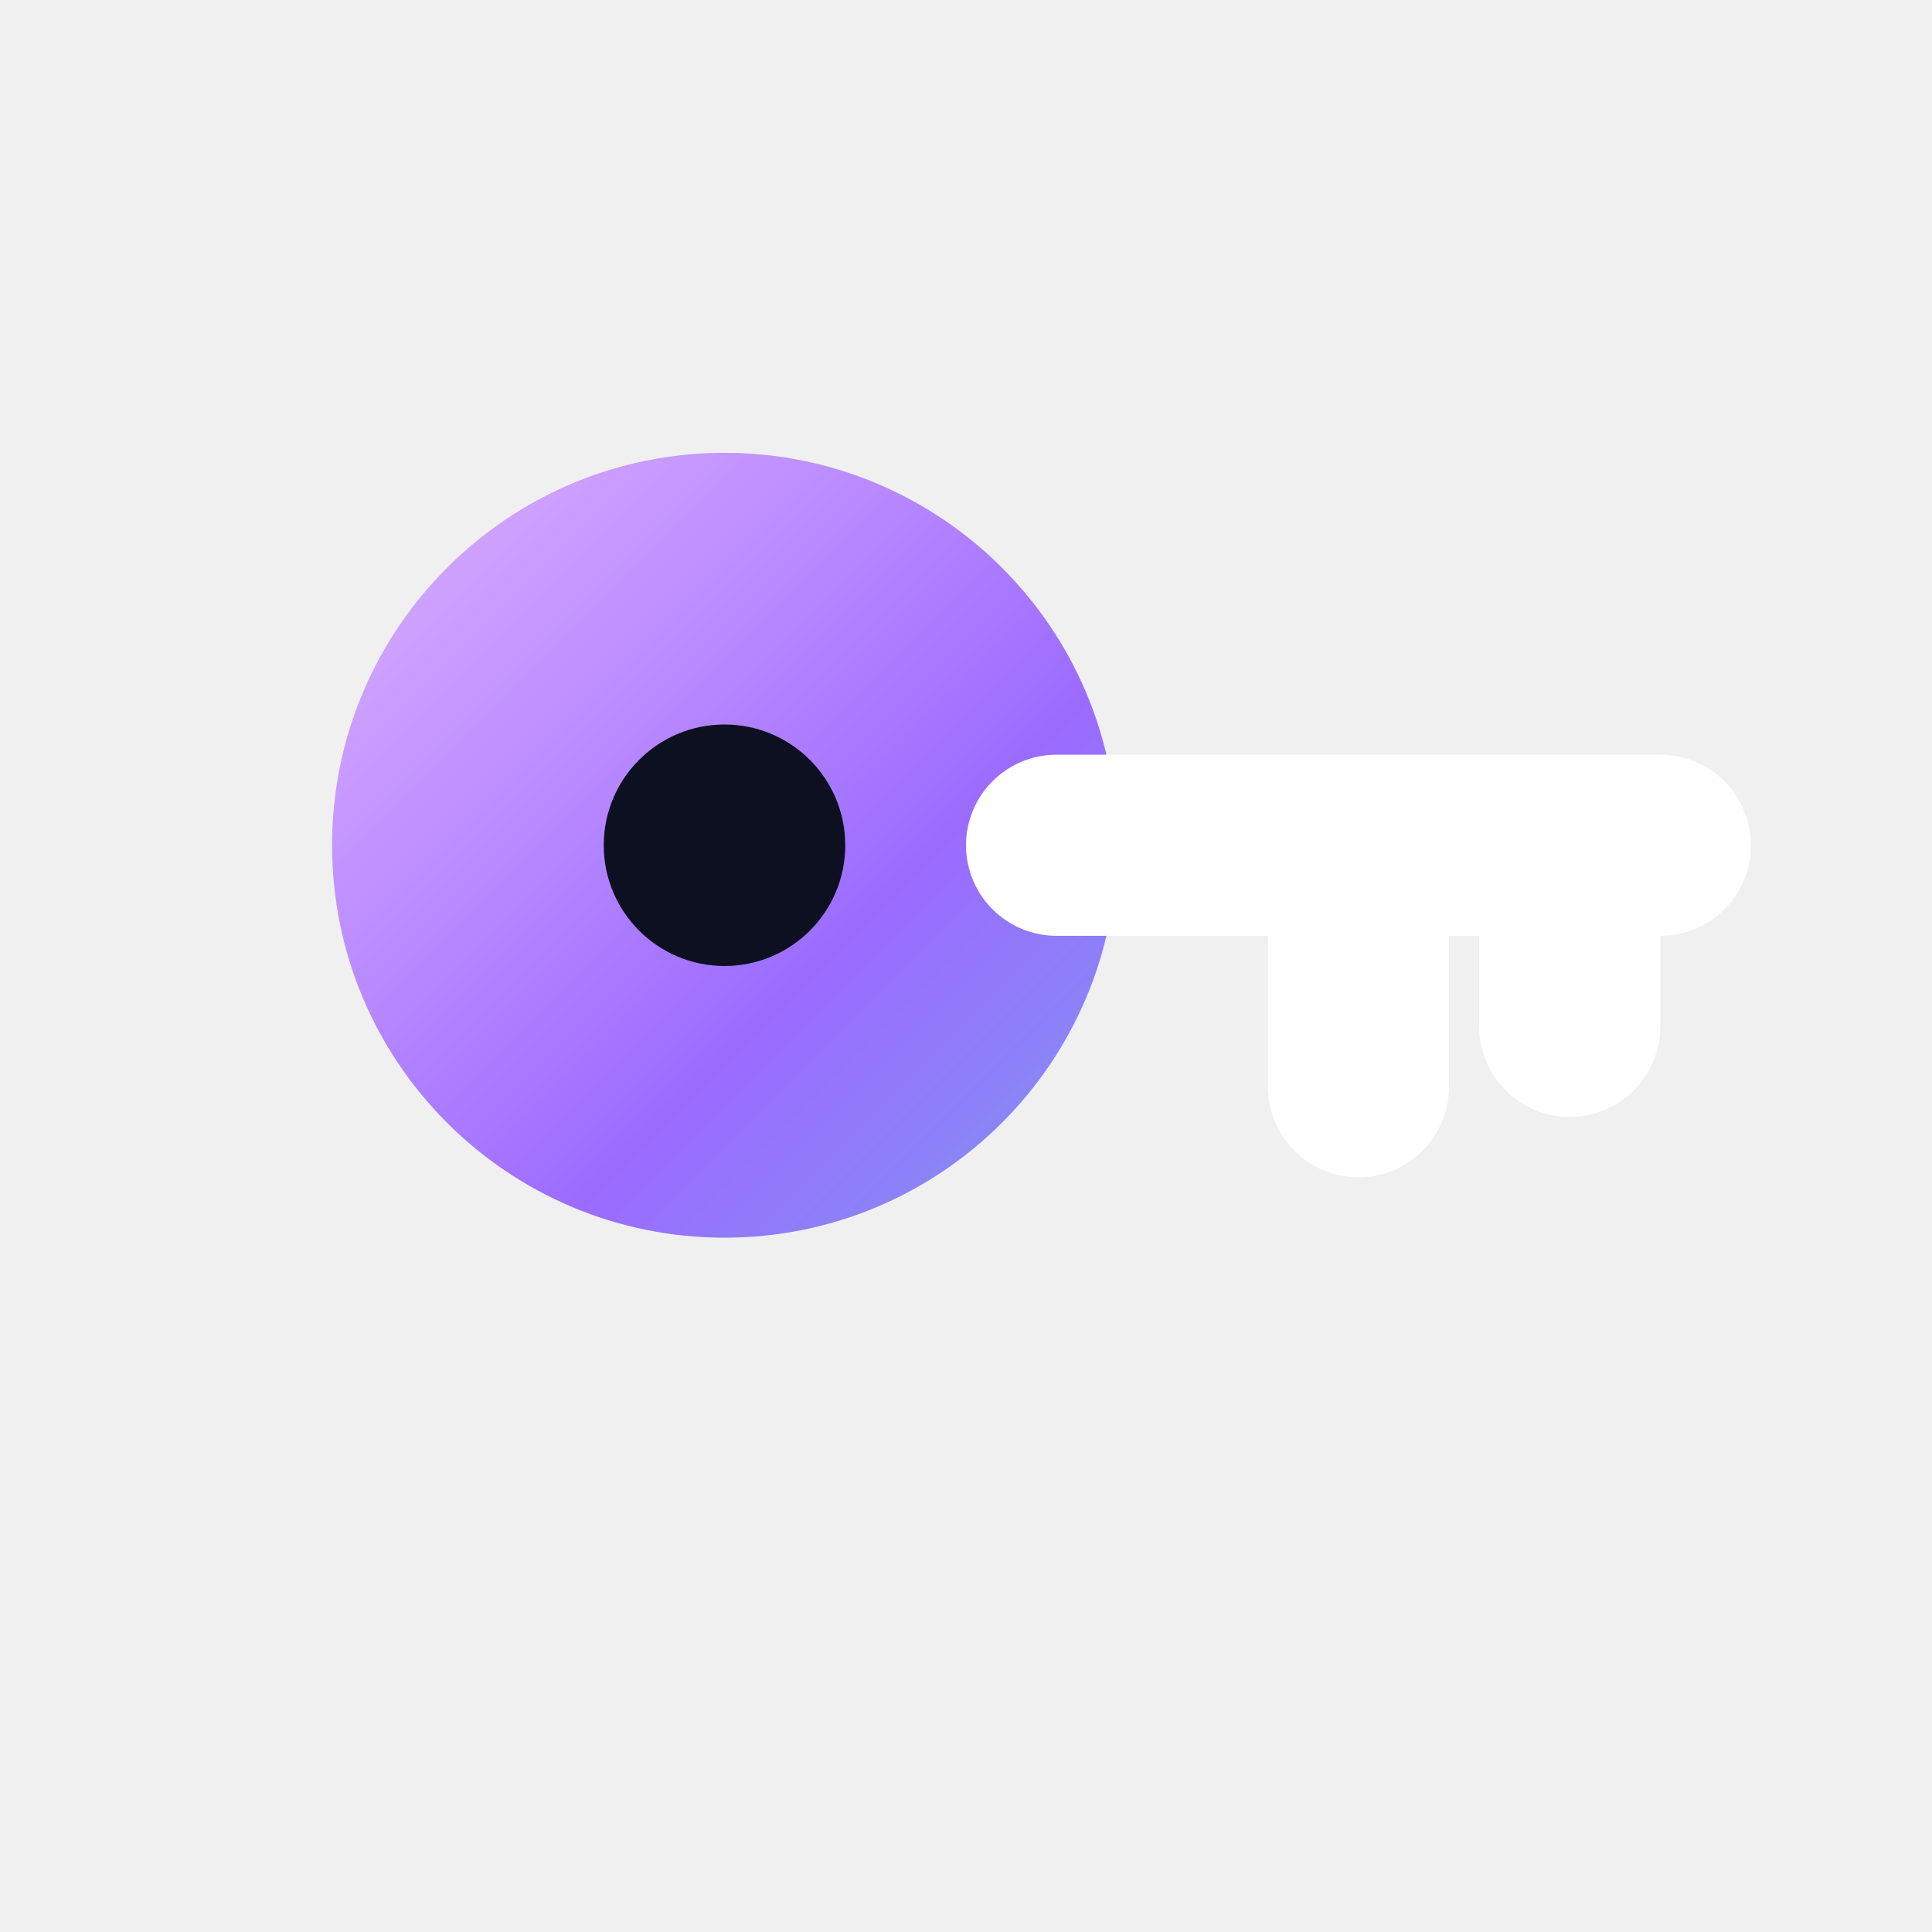
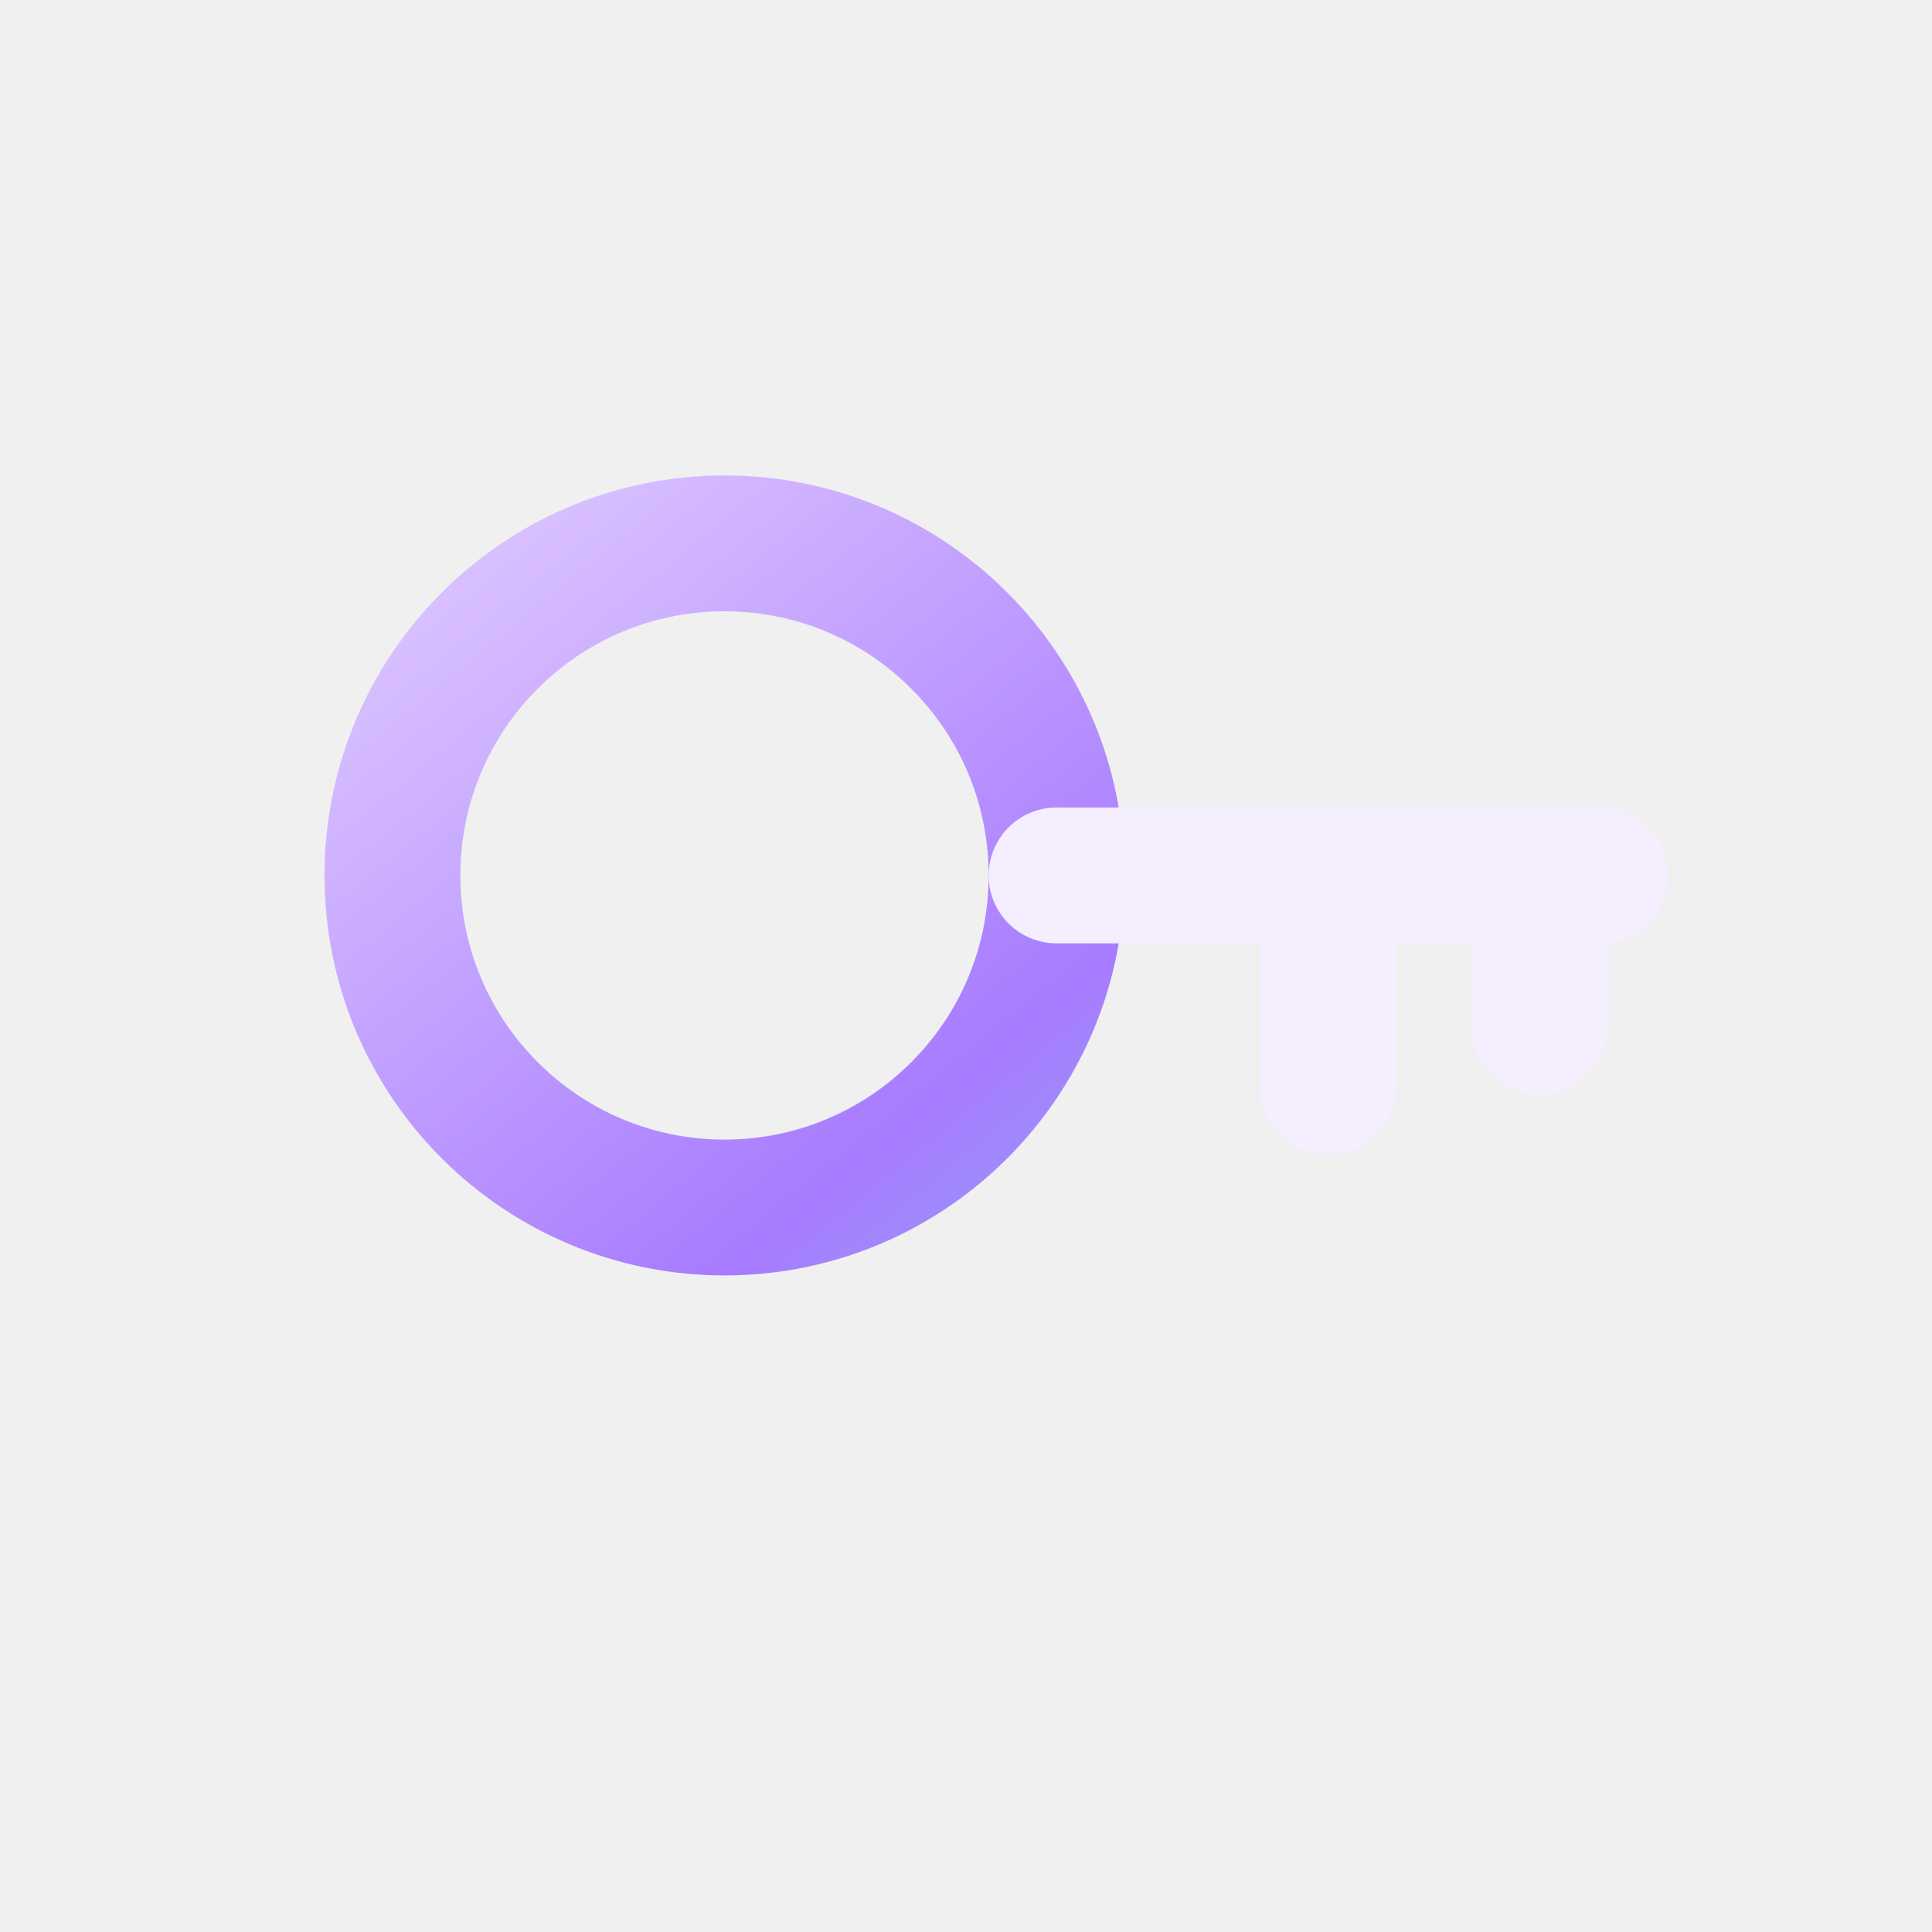
<svg xmlns="http://www.w3.org/2000/svg" viewBox="0 0 64 64">
  <defs>
-     <linearGradient id="g" x1="8" y1="8" x2="56" y2="56" gradientUnits="userSpaceOnUse">
-       <stop stop-color="#F4C7FF" />
-       <stop offset=".45" stop-color="#9B6BFF" />
-       <stop offset="1" stop-color="#46E6D6" />
+     <linearGradient id="accent" x1="14" y1="10" x2="50" y2="54" gradientUnits="userSpaceOnUse">
+       <stop stop-color="#E9D7FF" />
+       <stop offset="0.55" stop-color="#A77BFF" />
+       <stop offset="1" stop-color="#68F3E8" />
    </linearGradient>
-     <linearGradient id="s" x1="8" y1="8" x2="56" y2="56" gradientUnits="userSpaceOnUse">
-       <stop stop-color="#DCC8FF" />
-       <stop offset="1" stop-color="#60F5E6" />
+     <linearGradient id="soft" x1="8" y1="8" x2="56" y2="56" gradientUnits="userSpaceOnUse">
+       <stop stop-color="#2A2F55" />
+       <stop offset="1" stop-color="#171B34" />
    </linearGradient>
+     <filter id="shadow" x="-30%" y="-30%" width="160%" height="160%">
+       <feDropShadow dx="0" dy="6" stdDeviation="5" flood-color="#000000" flood-opacity="0.22" />
+     </filter>
  </defs>
-   <circle cx="24" cy="28" r="13" fill="url(#g)" />
-   <path d="M35 28h20M45 28v8M52 28v6" stroke="#fff" stroke-width="6" stroke-linecap="round" />
-   <circle cx="24" cy="28" r="4" fill="#0D1020" />
+   <circle cx="24" cy="29" r="11" stroke="url(#accent)" stroke-width="4.5" stroke-linecap="round" stroke-linejoin="round" fill="none" />
+   <path d="M35 29h18M44 29v7M51 29v5" stroke="#F4EEFF" stroke-width="4.5" stroke-linecap="round" stroke-linejoin="round" fill="none" />
</svg>
